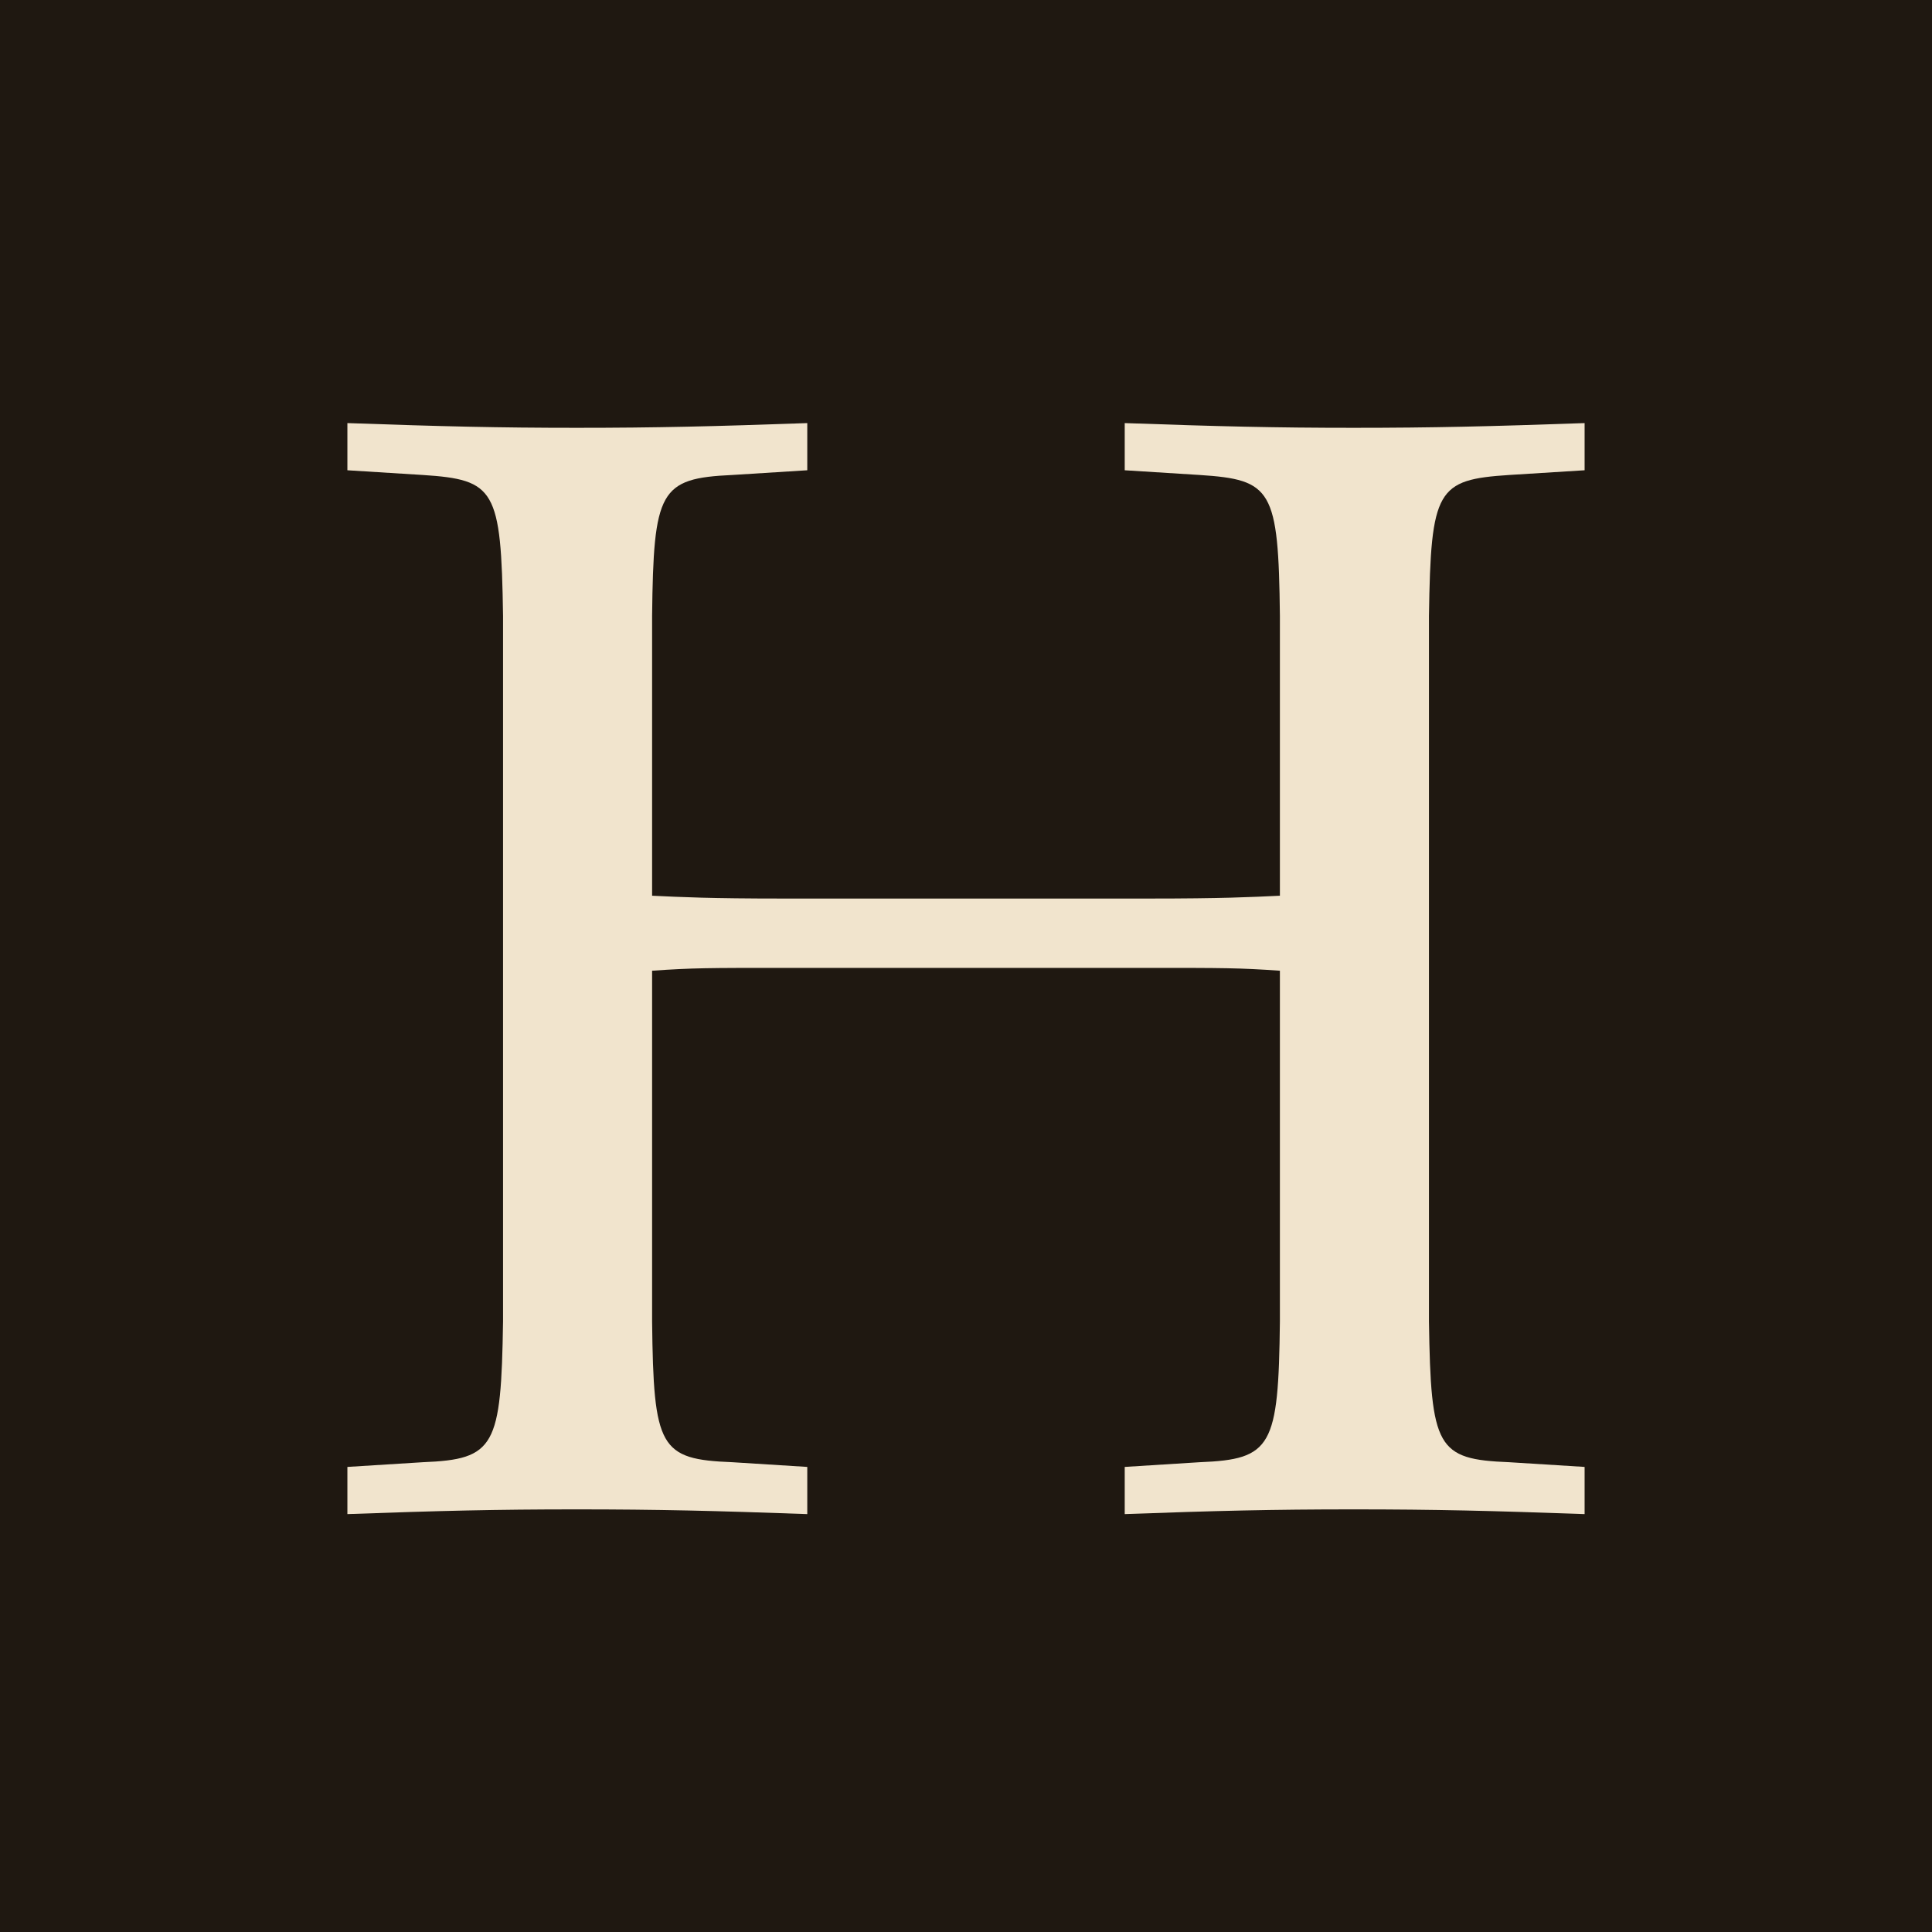
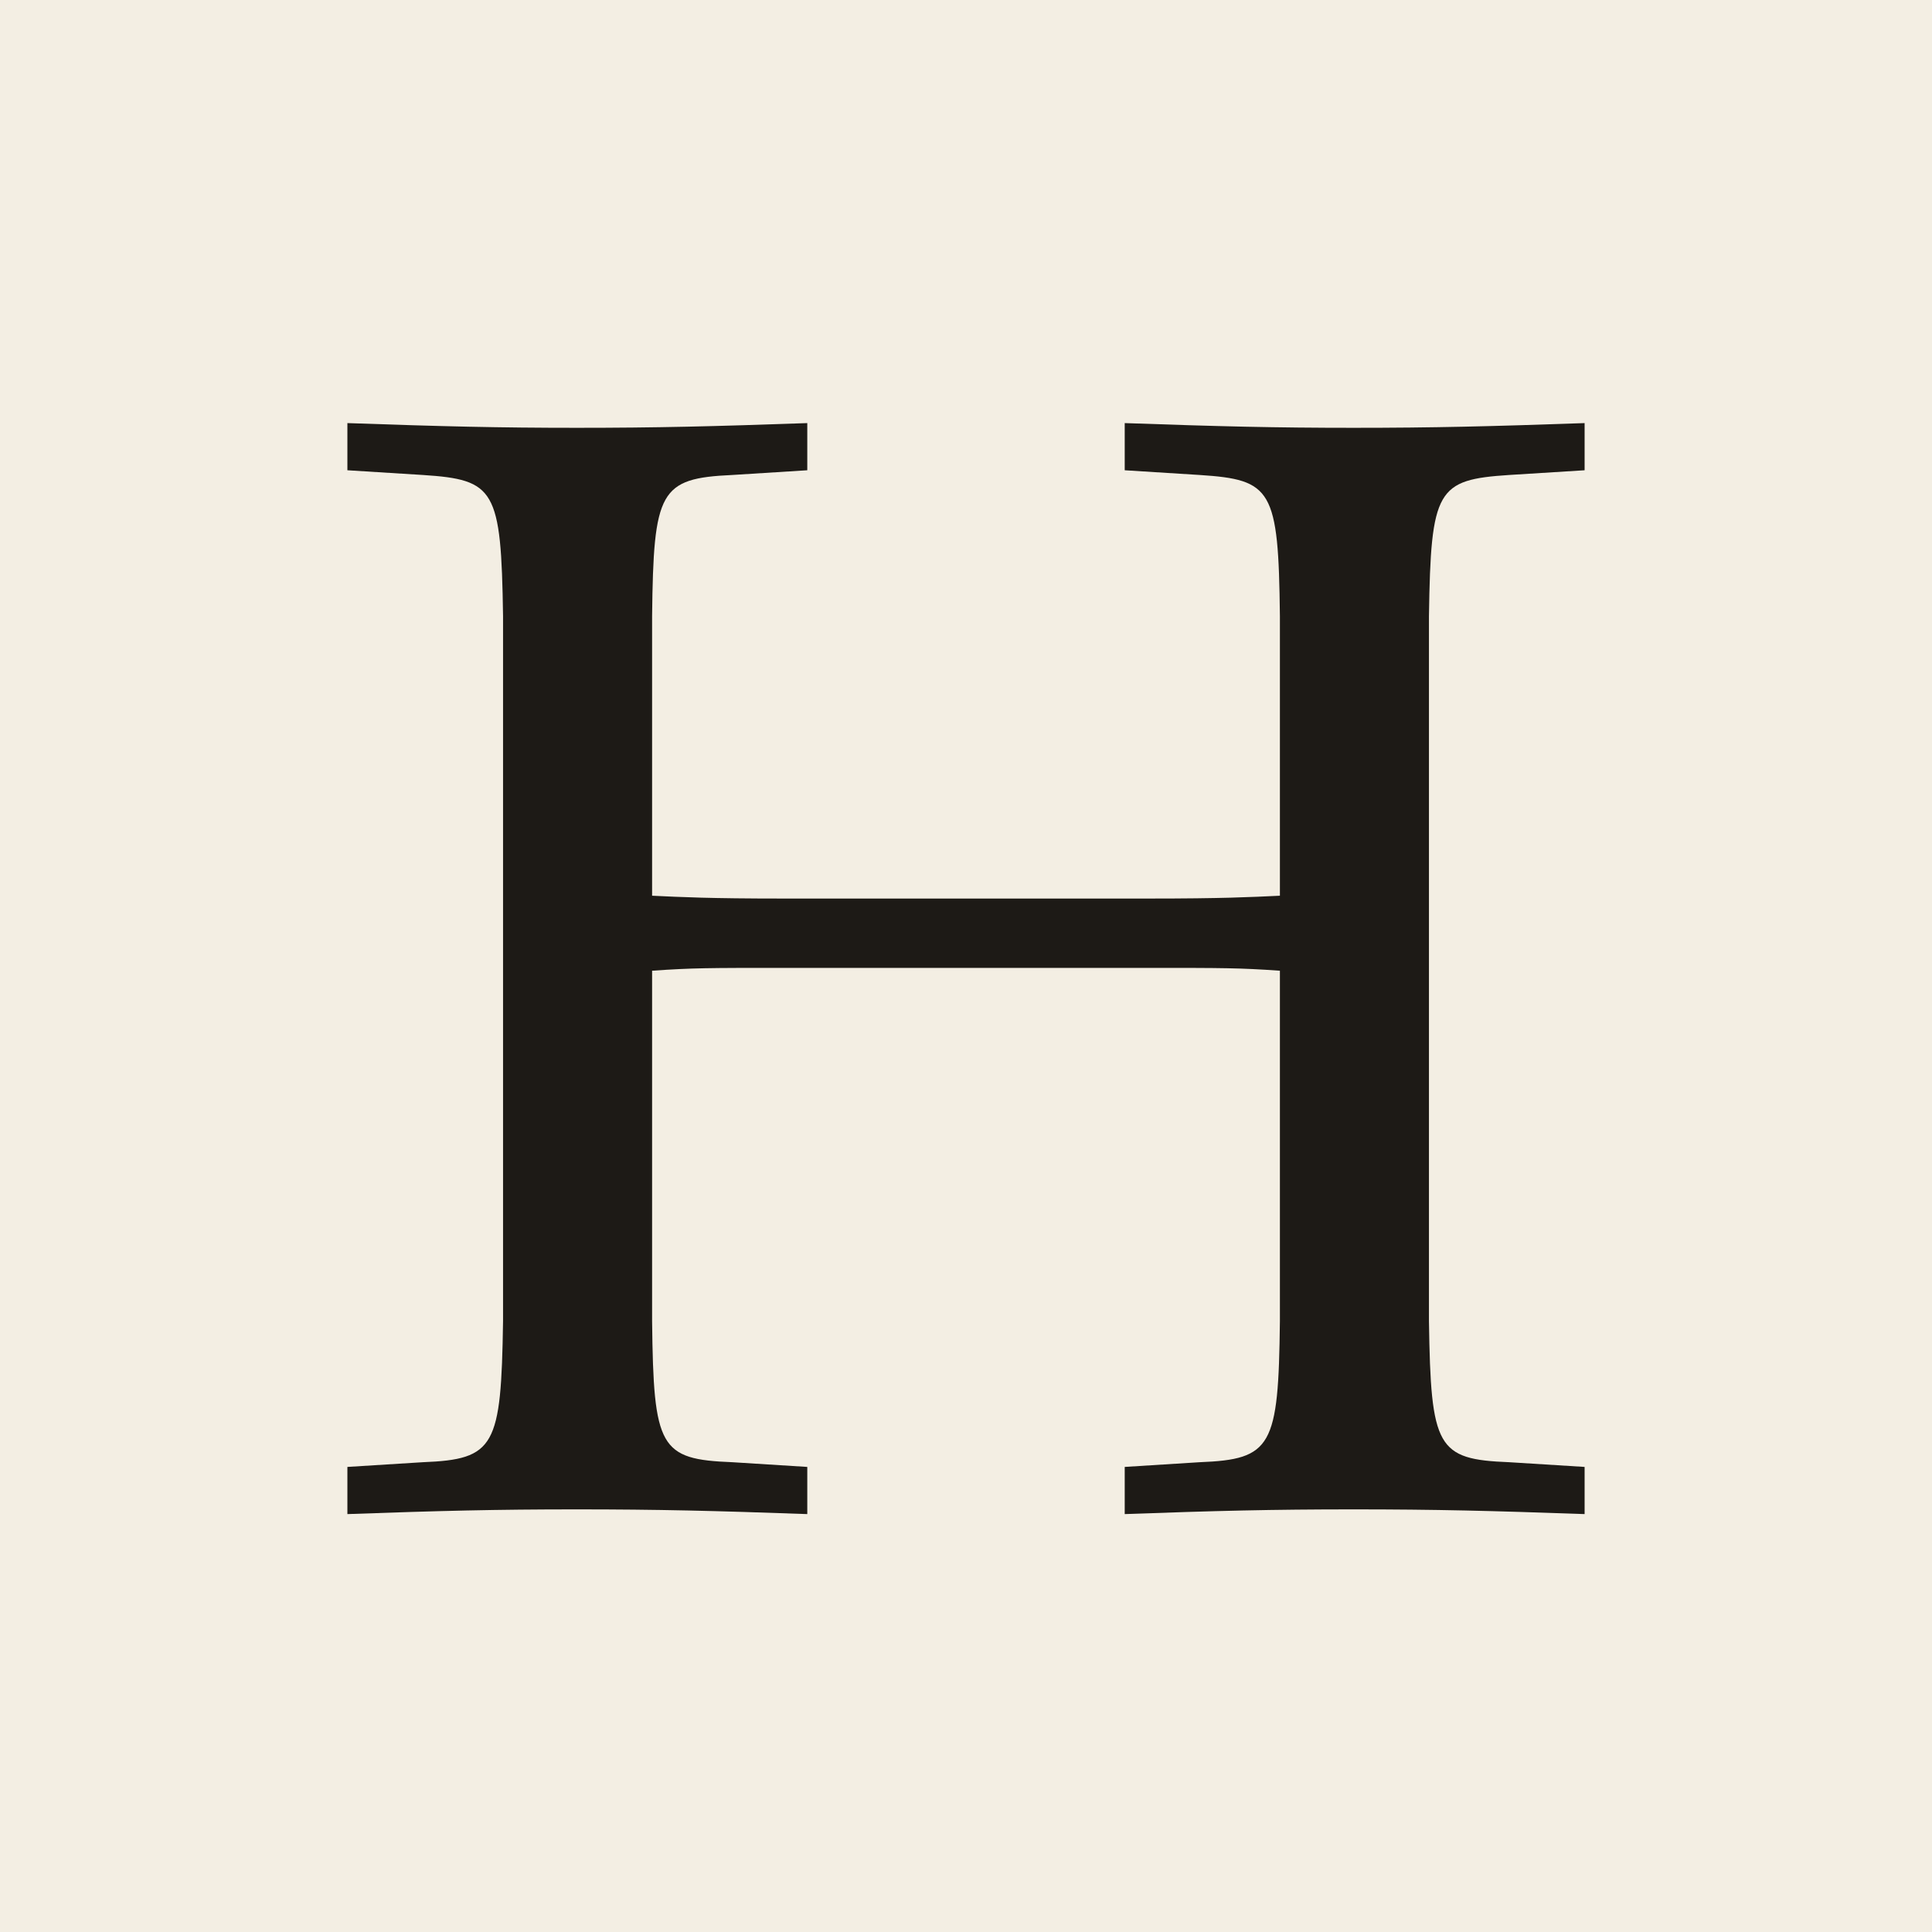
<svg xmlns="http://www.w3.org/2000/svg" viewBox="0 0 64 64">
-   <rect width="64" height="64" fill="#1f1811" />
-   <text x="32" y="50" text-anchor="middle" font-family="EB Garamond, Iowan Old Style, Palatino, Georgia, serif" font-size="52" font-weight="500" fill="#f1e4cd">H</text>
+   <rect width="64" height="64" fill="#f3eee3" />
+   <text x="32" y="50" text-anchor="middle" font-family="EB Garamond, Iowan Old Style, Palatino, Georgia, serif" font-size="52" font-weight="500" fill="#1d1a16">H</text>
</svg>
